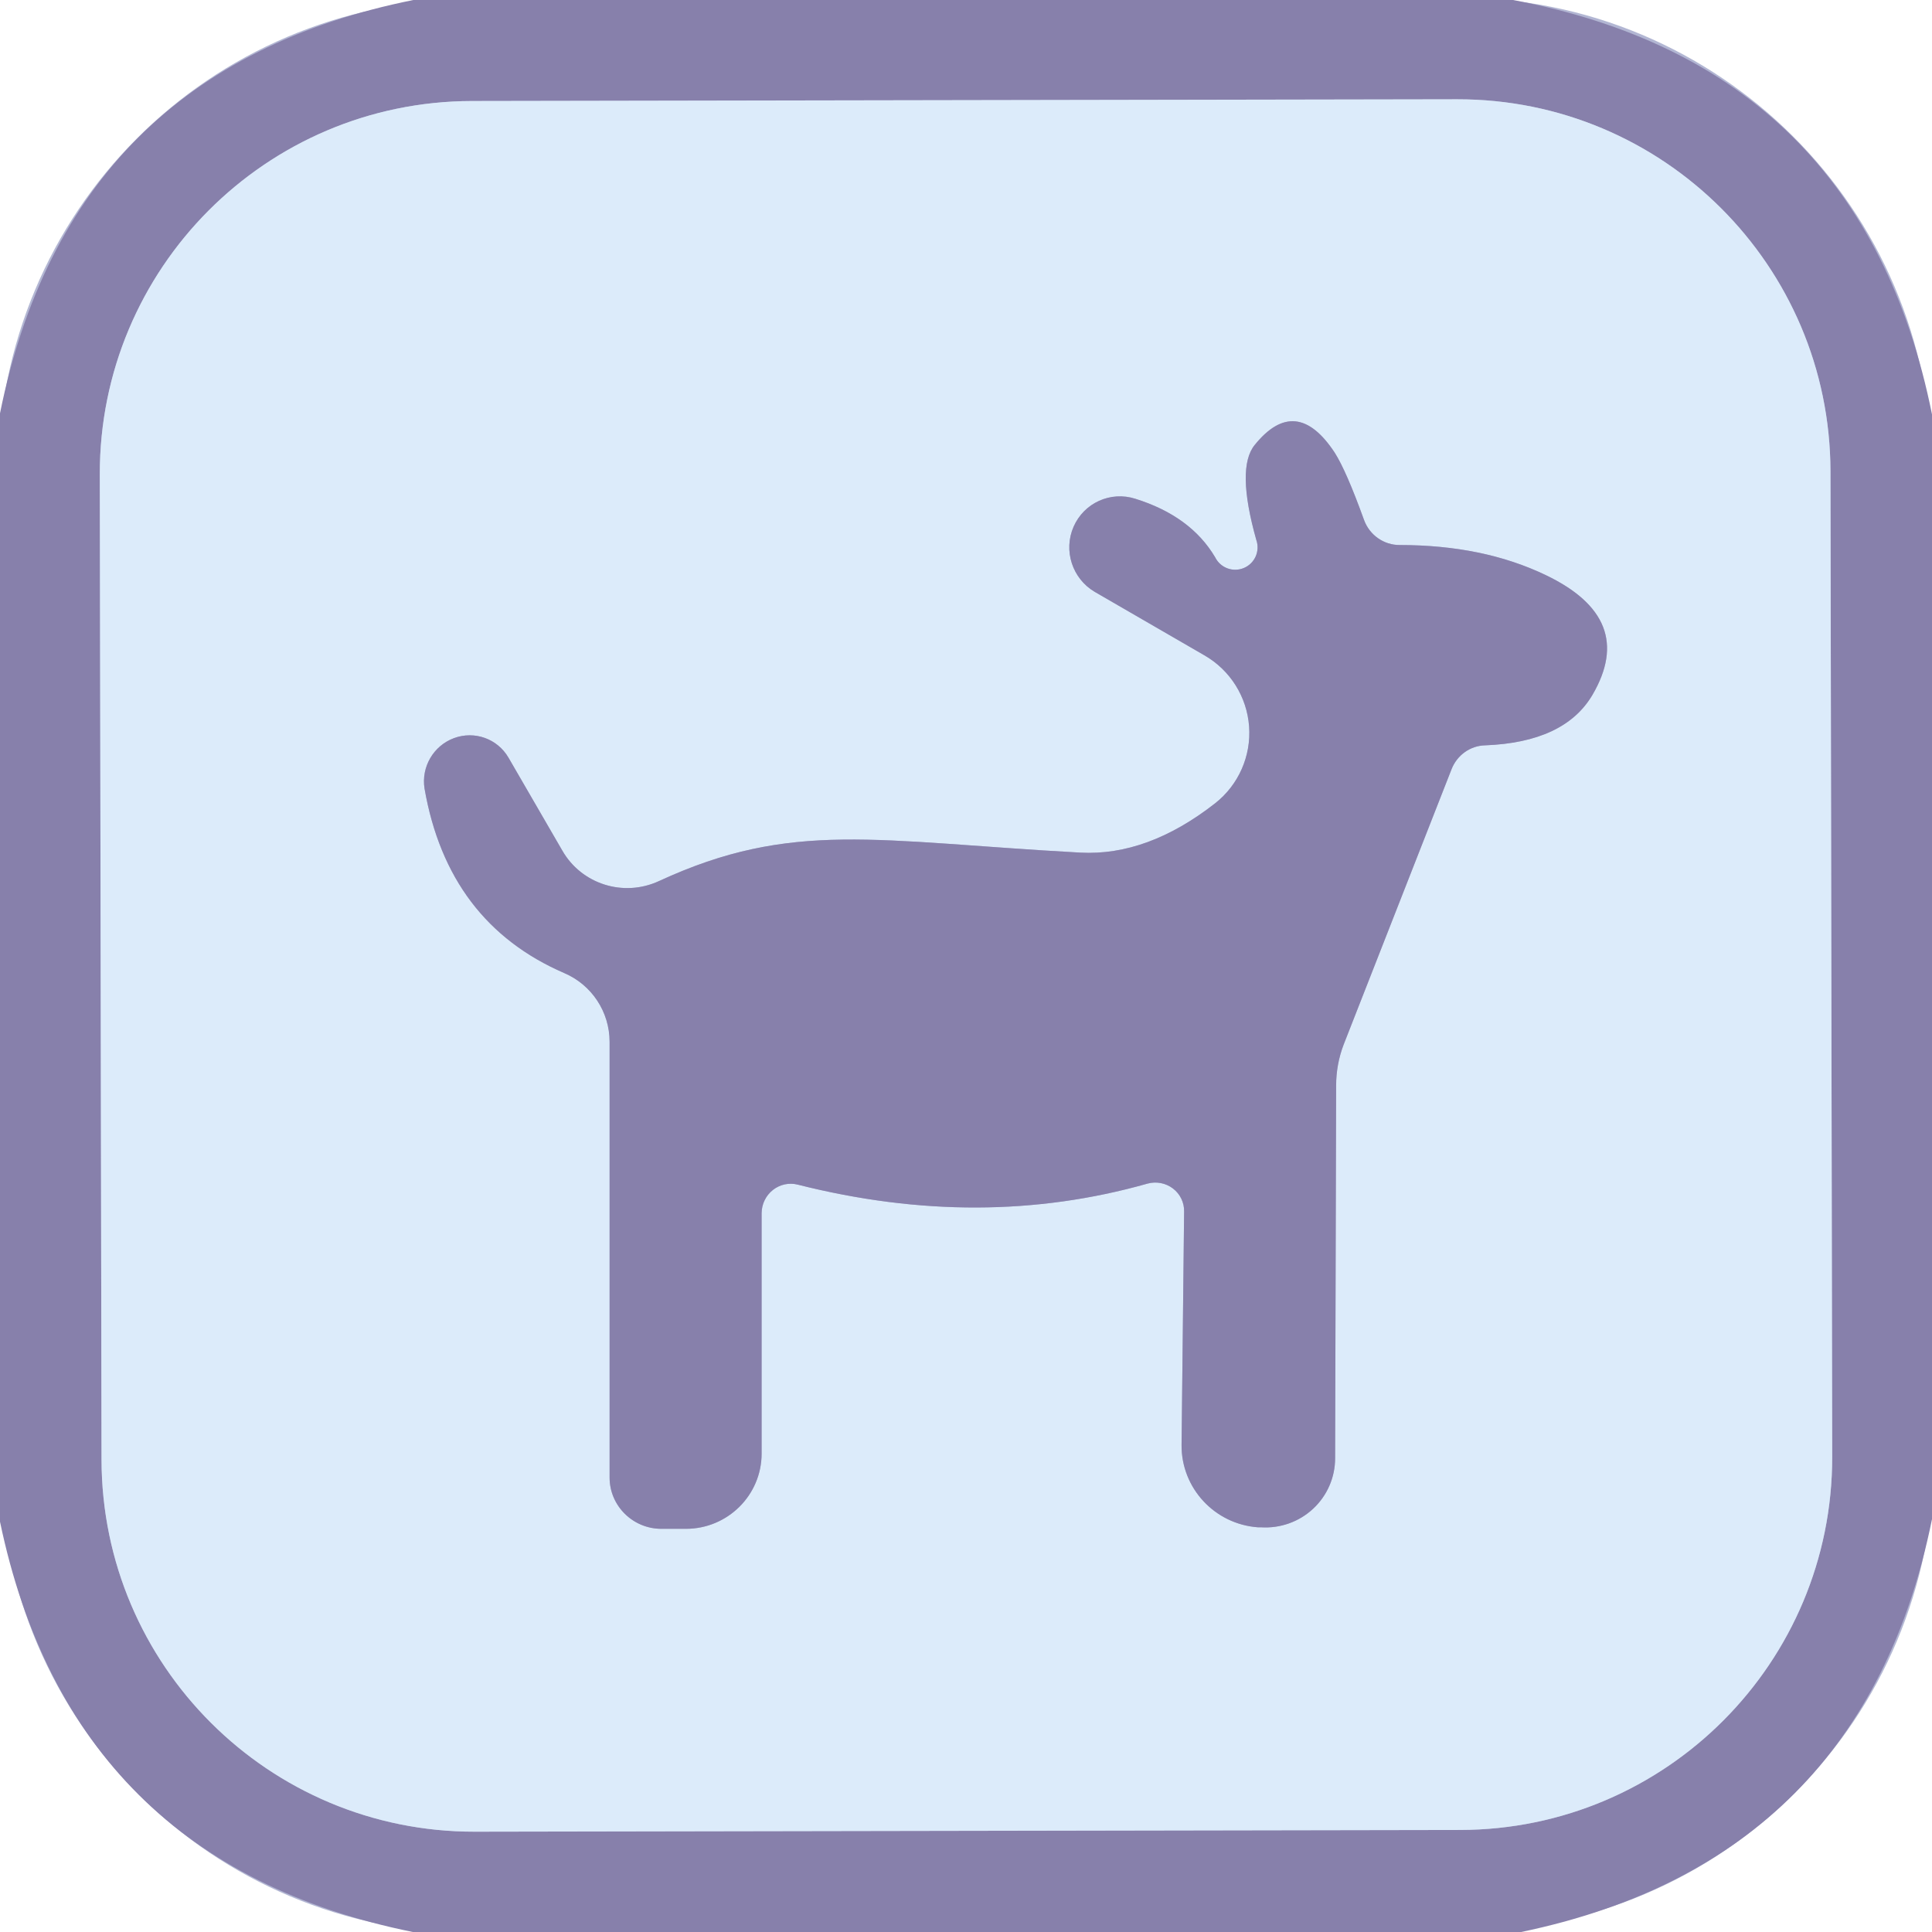
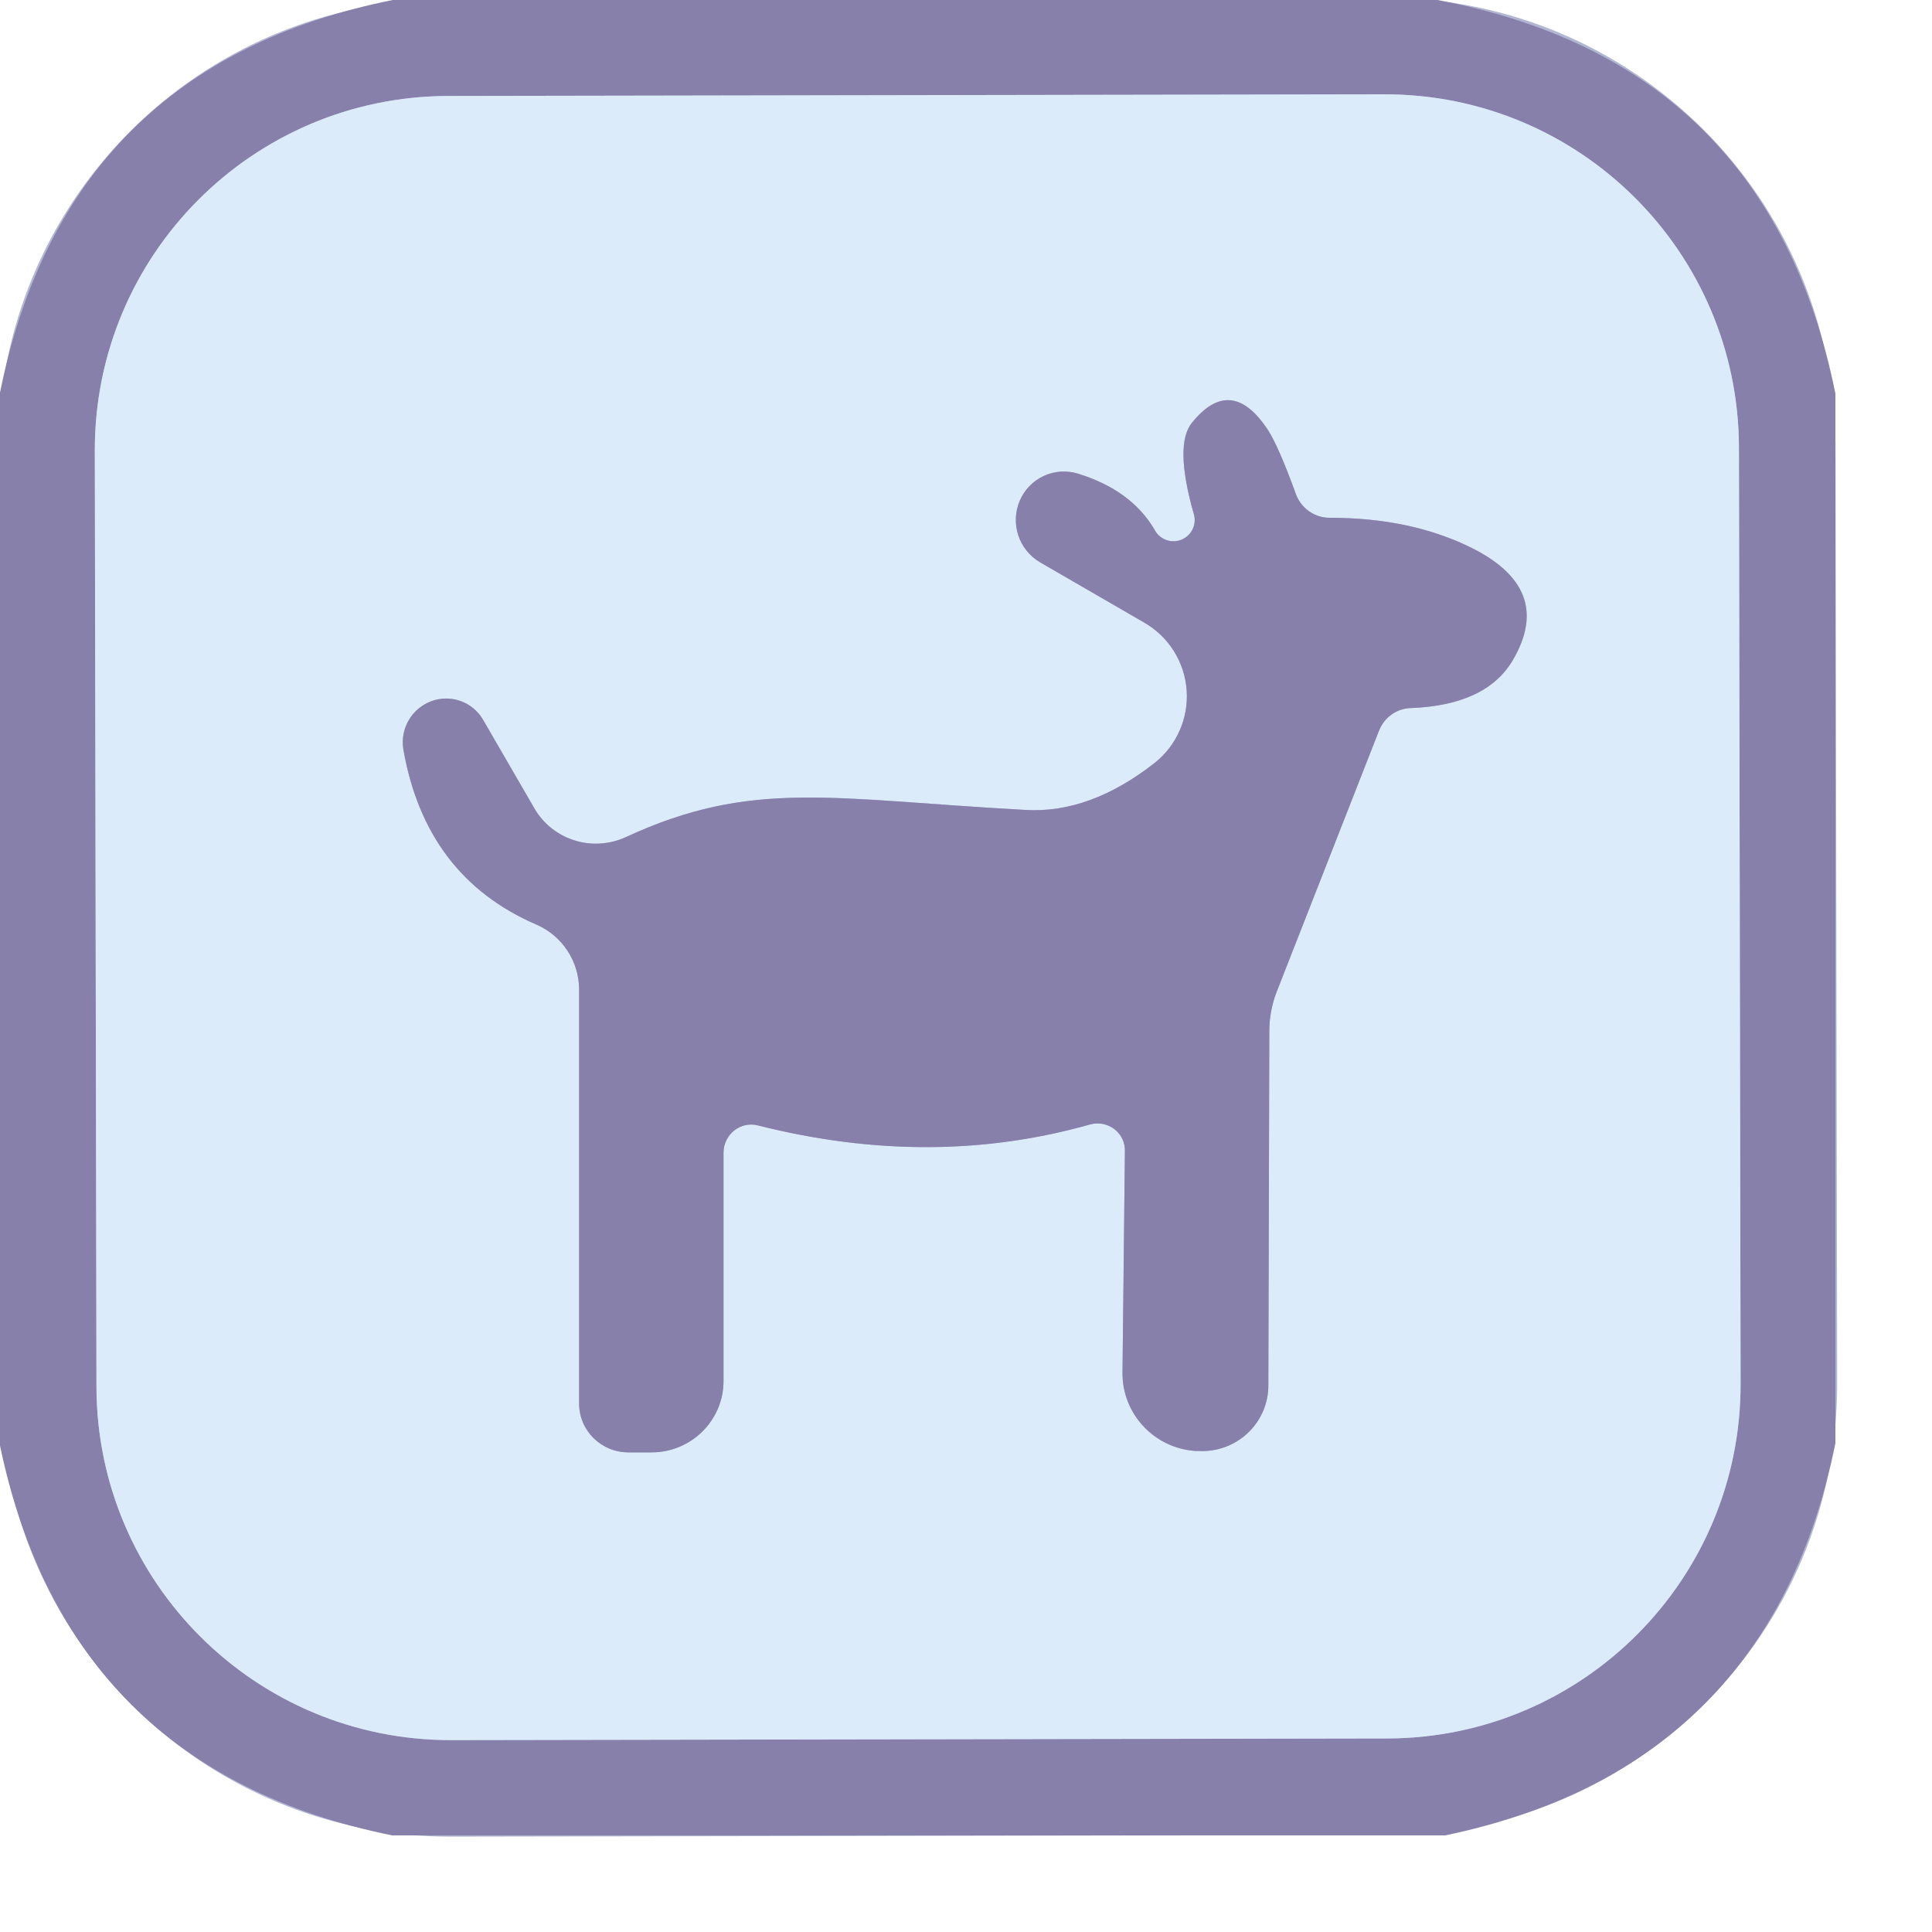
- <svg xmlns="http://www.w3.org/2000/svg" version="1.1" viewBox="0.00 0.00 38.00 38.00" width="19" height="19">
-   <g stroke-width="2.00" fill="none" stroke-linecap="butt">
-     <path stroke="#b2b6d3" vector-effect="non-scaling-stroke" d="   M 36.003 9.27   A 7.33 7.33 0.0 0 0 28.66 1.953   L 9.28 1.987   A 7.33 7.33 0.0 0 0 1.963 9.33   L 1.997 28.71   A 7.33 7.33 0.0 0 0 9.34 36.027   L 28.72 35.993   A 7.33 7.33 0.0 0 0 36.037 28.65   L 36.003 9.27" />
-     <path stroke="#b2b6d3" vector-effect="non-scaling-stroke" d="   M 23.29 23.83   L 23.24 28.42   A 1.62 1.61 2.3 0 0 24.74 30.04   L 24.80 30.04   A 1.37 1.36 2.0 0 0 26.26 28.68   L 26.28 21.35   A 2.27 2.24 55.9 0 1 26.43 20.54   L 28.55 15.13   A 0.74 0.72 -79.6 0 1 29.21 14.66   Q 30.77 14.60 31.32 13.67   Q 32.20 12.17 30.40 11.31   Q 29.17 10.72 27.53 10.72   A 0.75 0.74 79.9 0 1 26.83 10.23   Q 26.48 9.26 26.25 8.90   Q 25.49 7.75 24.68 8.75   Q 24.31 9.20 24.71 10.62   A 0.44 0.44 0.0 0 1 23.90 10.96   Q 23.42 10.15 22.33 9.81   A 1.01 1.00 68.7 0 0 21.53 11.64   L 23.69 12.89   A 1.76 1.76 0.0 0 1 23.90 15.80   Q 22.57 16.84 21.25 16.77   C 17.22 16.55 15.58 16.12 12.96 17.33   A 1.48 1.47 -27.3 0 1 11.06 16.73   L 10.00 14.90   A 0.90 0.89 -65.1 0 0 8.35 15.51   Q 8.81 18.15 11.10 19.14   A 1.47 1.47 0.0 0 1 11.99 20.49   L 11.99 29.06   A 1.02 1.01 -0.0 0 0 13.01 30.07   L 13.49 30.07   A 1.49 1.48 0.0 0 0 14.98 28.59   L 14.98 23.86   A 0.58 0.57 -83.0 0 1 15.69 23.30   Q 19.29 24.21 22.57 23.28   A 0.57 0.56 -7.4 0 1 23.29 23.83" />
+ <svg xmlns="http://www.w3.org/2000/svg" version="1.1" width="20" height="20" viewBox="0 0 20.0 20.0">
+   <g transform="scale(0.5)">
+     <g stroke-width="2.00" fill="none" stroke-linecap="butt">
+       <path stroke="#b2b6d3" vector-effect="non-scaling-stroke" d="   M 36.003 9.27   A 7.33 7.33 0.0 0 0 28.66 1.953   L 9.28 1.987   A 7.33 7.33 0.0 0 0 1.963 9.33   L 1.997 28.71   A 7.33 7.33 0.0 0 0 9.34 36.027   L 28.72 35.993   A 7.33 7.33 0.0 0 0 36.037 28.65   L 36.003 9.27" />
+       <path stroke="#b2b6d3" vector-effect="non-scaling-stroke" d="   M 23.29 23.83   L 23.24 28.42   A 1.62 1.61 2.3 0 0 24.74 30.04   L 24.80 30.04   A 1.37 1.36 2.0 0 0 26.26 28.68   L 26.28 21.35   A 2.27 2.24 55.9 0 1 26.43 20.54   L 28.55 15.13   A 0.74 0.72 -79.6 0 1 29.21 14.66   Q 30.77 14.60 31.32 13.67   Q 32.20 12.17 30.40 11.31   Q 29.17 10.72 27.53 10.72   A 0.75 0.74 79.9 0 1 26.83 10.23   Q 26.48 9.26 26.25 8.90   Q 25.49 7.75 24.68 8.75   Q 24.31 9.20 24.71 10.62   A 0.44 0.44 0.0 0 1 23.90 10.96   Q 23.42 10.15 22.33 9.81   A 1.01 1.00 68.7 0 0 21.53 11.64   L 23.69 12.89   A 1.76 1.76 0.0 0 1 23.90 15.80   Q 22.57 16.84 21.25 16.77   C 17.22 16.55 15.58 16.12 12.96 17.33   A 1.48 1.47 -27.3 0 1 11.06 16.73   L 10.00 14.90   A 0.90 0.89 -65.1 0 0 8.35 15.51   Q 8.81 18.15 11.10 19.14   A 1.47 1.47 0.0 0 1 11.99 20.49   L 11.99 29.06   A 1.02 1.01 -0.0 0 0 13.01 30.07   L 13.49 30.07   A 1.49 1.48 0.0 0 0 14.98 28.59   L 14.98 23.86   A 0.58 0.57 -83.0 0 1 15.69 23.30   Q 19.29 24.21 22.57 23.28   A 0.57 0.56 -7.4 0 1 23.29 23.83" />
+     </g>
+     <path fill="#8780ab" d="   M 29.76 0.00   Q 36.62 1.29 38.00 8.15   L 38.00 29.88   Q 36.64 36.60 29.92 38.00   L 8.12 38.00   Q 1.40 36.64 0.00 29.93   L 0.00 8.13   Q 1.36 1.36 8.13 0.00   L 29.76 0.00   Z   M 36.003 9.27   A 7.33 7.33 0.0 0 0 28.66 1.953   L 9.28 1.987   A 7.33 7.33 0.0 0 0 1.963 9.33   L 1.997 28.71   A 7.33 7.33 0.0 0 0 9.34 36.027   L 28.72 35.993   A 7.33 7.33 0.0 0 0 36.037 28.65   L 36.003 9.27   Z" />
+     <path fill="#dcebfa" d="   M 36.037 28.65   A 7.33 7.33 0.0 0 1 28.72 35.993   L 9.34 36.027   A 7.33 7.33 0.0 0 1 1.997 28.71   L 1.963 9.33   A 7.33 7.33 0.0 0 1 9.28 1.987   L 28.66 1.953   A 7.33 7.33 0.0 0 1 36.003 9.27   L 36.037 28.65   Z   M 23.29 23.83   L 23.24 28.42   A 1.62 1.61 2.3 0 0 24.74 30.04   L 24.80 30.04   A 1.37 1.36 2.0 0 0 26.26 28.68   L 26.28 21.35   A 2.27 2.24 55.9 0 1 26.43 20.54   L 28.55 15.13   A 0.74 0.72 -79.6 0 1 29.21 14.66   Q 30.77 14.60 31.32 13.67   Q 32.20 12.17 30.40 11.31   Q 29.17 10.72 27.53 10.72   A 0.75 0.74 79.9 0 1 26.83 10.23   Q 26.48 9.26 26.25 8.90   Q 25.49 7.75 24.68 8.75   Q 24.31 9.20 24.71 10.62   A 0.44 0.44 0.0 0 1 23.90 10.96   Q 23.42 10.15 22.33 9.81   A 1.01 1.00 68.7 0 0 21.53 11.64   L 23.69 12.89   A 1.76 1.76 0.0 0 1 23.90 15.80   Q 22.57 16.84 21.25 16.77   C 17.22 16.55 15.58 16.12 12.96 17.33   A 1.48 1.47 -27.3 0 1 11.06 16.73   L 10.00 14.90   A 0.90 0.89 -65.1 0 0 8.35 15.51   Q 8.81 18.15 11.10 19.14   A 1.47 1.47 0.0 0 1 11.99 20.49   L 11.99 29.06   A 1.02 1.01 -0.0 0 0 13.01 30.07   L 13.49 30.07   A 1.49 1.48 0.0 0 0 14.98 28.59   L 14.98 23.86   A 0.58 0.57 -83.0 0 1 15.69 23.30   Q 19.29 24.21 22.57 23.28   A 0.57 0.56 -7.4 0 1 23.29 23.83   Z" />
+     <path fill="#8780ab" d="   M 22.57 23.28   Q 19.29 24.21 15.69 23.30   A 0.58 0.57 -83.0 0 0 14.98 23.86   L 14.98 28.59   A 1.49 1.48 -0.0 0 1 13.49 30.07   L 13.01 30.07   A 1.02 1.01 -0.0 0 1 11.99 29.06   L 11.99 20.49   A 1.47 1.47 0.0 0 0 11.10 19.14   Q 8.81 18.15 8.35 15.51   A 0.90 0.89 -65.1 0 1 10.00 14.90   L 11.06 16.73   A 1.48 1.47 -27.3 0 0 12.96 17.33   C 15.58 16.12 17.22 16.55 21.25 16.77   Q 22.57 16.84 23.90 15.80   A 1.76 1.76 0.0 0 0 23.69 12.89   L 21.53 11.64   A 1.01 1.00 68.7 0 1 22.33 9.81   Q 23.42 10.15 23.90 10.96   A 0.44 0.44 0.0 0 0 24.71 10.62   Q 24.31 9.20 24.68 8.75   Q 25.49 7.75 26.25 8.90   Q 26.48 9.26 26.83 10.23   A 0.75 0.74 79.9 0 0 27.53 10.72   Q 29.17 10.72 30.40 11.31   Q 32.20 12.17 31.32 13.67   Q 30.77 14.60 29.21 14.66   A 0.74 0.72 -79.6 0 0 28.55 15.13   L 26.43 20.54   A 2.27 2.24 55.9 0 0 26.28 21.35   L 26.26 28.68   A 1.37 1.36 2.0 0 1 24.80 30.04   L 24.74 30.04   A 1.62 1.61 2.3 0 1 23.24 28.42   L 23.29 23.83   A 0.57 0.56 -7.4 0 0 22.57 23.28   Z" />
  </g>
-   <path fill="#8780ab" d="   M 29.76 0.00   Q 36.62 1.29 38.00 8.15   L 38.00 29.88   Q 36.64 36.60 29.92 38.00   L 8.12 38.00   Q 1.40 36.64 0.00 29.93   L 0.00 8.13   Q 1.36 1.36 8.13 0.00   L 29.76 0.00   Z   M 36.003 9.27   A 7.33 7.33 0.0 0 0 28.66 1.953   L 9.28 1.987   A 7.33 7.33 0.0 0 0 1.963 9.33   L 1.997 28.71   A 7.33 7.33 0.0 0 0 9.34 36.027   L 28.72 35.993   A 7.33 7.33 0.0 0 0 36.037 28.65   L 36.003 9.27   Z" />
-   <path fill="#dcebfa" d="   M 36.037 28.65   A 7.33 7.33 0.0 0 1 28.72 35.993   L 9.34 36.027   A 7.33 7.33 0.0 0 1 1.997 28.71   L 1.963 9.33   A 7.33 7.33 0.0 0 1 9.28 1.987   L 28.66 1.953   A 7.33 7.33 0.0 0 1 36.003 9.27   L 36.037 28.65   Z   M 23.29 23.83   L 23.24 28.42   A 1.62 1.61 2.3 0 0 24.74 30.04   L 24.80 30.04   A 1.37 1.36 2.0 0 0 26.26 28.68   L 26.28 21.35   A 2.27 2.24 55.9 0 1 26.43 20.54   L 28.55 15.13   A 0.74 0.72 -79.6 0 1 29.21 14.66   Q 30.77 14.60 31.32 13.67   Q 32.20 12.17 30.40 11.31   Q 29.17 10.72 27.53 10.72   A 0.75 0.74 79.9 0 1 26.83 10.23   Q 26.48 9.26 26.25 8.90   Q 25.49 7.75 24.68 8.75   Q 24.31 9.20 24.71 10.62   A 0.44 0.44 0.0 0 1 23.90 10.96   Q 23.42 10.15 22.33 9.81   A 1.01 1.00 68.7 0 0 21.53 11.64   L 23.69 12.89   A 1.76 1.76 0.0 0 1 23.90 15.80   Q 22.57 16.84 21.25 16.77   C 17.22 16.55 15.58 16.12 12.96 17.33   A 1.48 1.47 -27.3 0 1 11.06 16.73   L 10.00 14.90   A 0.90 0.89 -65.1 0 0 8.35 15.51   Q 8.81 18.15 11.10 19.14   A 1.47 1.47 0.0 0 1 11.99 20.49   L 11.99 29.06   A 1.02 1.01 -0.0 0 0 13.01 30.07   L 13.49 30.07   A 1.49 1.48 0.0 0 0 14.98 28.59   L 14.98 23.86   A 0.58 0.57 -83.0 0 1 15.69 23.30   Q 19.29 24.21 22.57 23.28   A 0.57 0.56 -7.4 0 1 23.29 23.83   Z" />
-   <path fill="#8780ab" d="   M 22.57 23.28   Q 19.29 24.21 15.69 23.30   A 0.58 0.57 -83.0 0 0 14.98 23.86   L 14.98 28.59   A 1.49 1.48 -0.0 0 1 13.49 30.07   L 13.01 30.07   A 1.02 1.01 -0.0 0 1 11.99 29.06   L 11.99 20.49   A 1.47 1.47 0.0 0 0 11.10 19.14   Q 8.81 18.15 8.35 15.51   A 0.90 0.89 -65.1 0 1 10.00 14.90   L 11.06 16.73   A 1.48 1.47 -27.3 0 0 12.96 17.33   C 15.58 16.12 17.22 16.55 21.25 16.77   Q 22.57 16.84 23.90 15.80   A 1.76 1.76 0.0 0 0 23.69 12.89   L 21.53 11.64   A 1.01 1.00 68.7 0 1 22.33 9.81   Q 23.42 10.15 23.90 10.96   A 0.44 0.44 0.0 0 0 24.71 10.62   Q 24.31 9.20 24.68 8.75   Q 25.49 7.75 26.25 8.90   Q 26.48 9.26 26.83 10.23   A 0.75 0.74 79.9 0 0 27.53 10.72   Q 29.17 10.72 30.40 11.31   Q 32.20 12.17 31.32 13.67   Q 30.77 14.60 29.21 14.66   A 0.74 0.72 -79.6 0 0 28.55 15.13   L 26.43 20.54   A 2.27 2.24 55.9 0 0 26.28 21.35   L 26.26 28.68   A 1.37 1.36 2.0 0 1 24.80 30.04   L 24.74 30.04   A 1.62 1.61 2.3 0 1 23.24 28.42   L 23.29 23.83   A 0.57 0.56 -7.4 0 0 22.57 23.28   Z" />
</svg>
